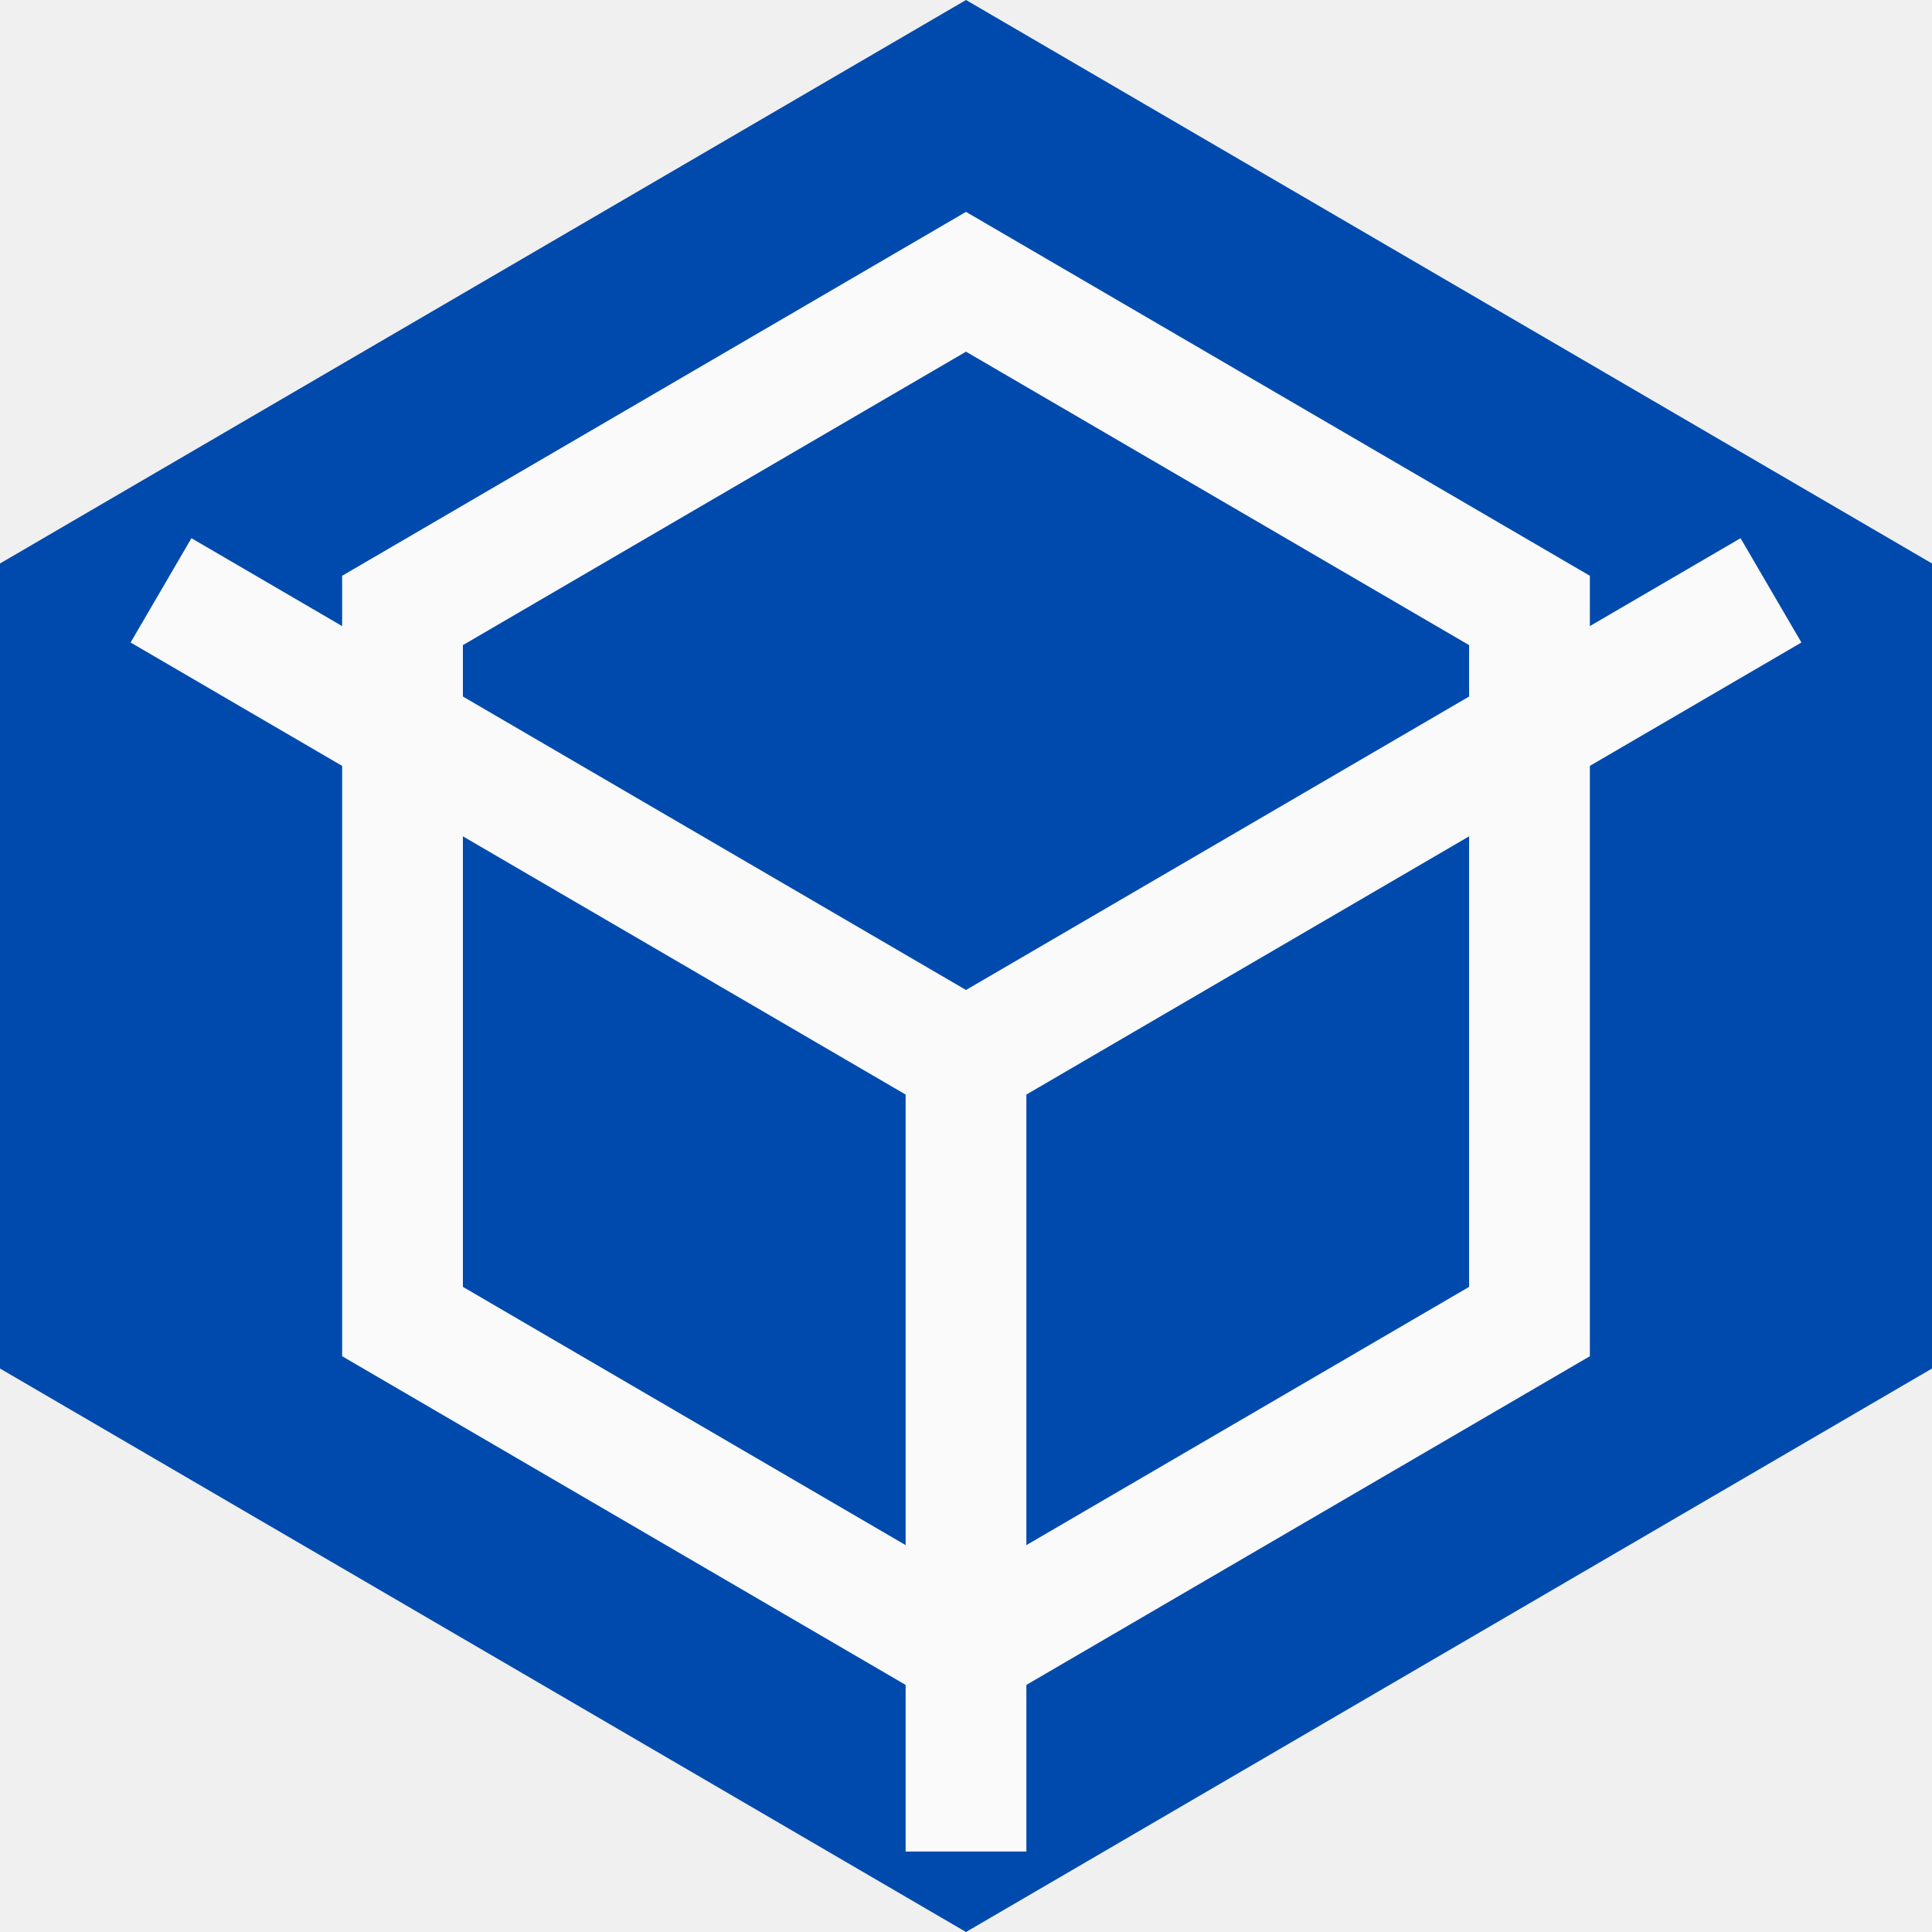
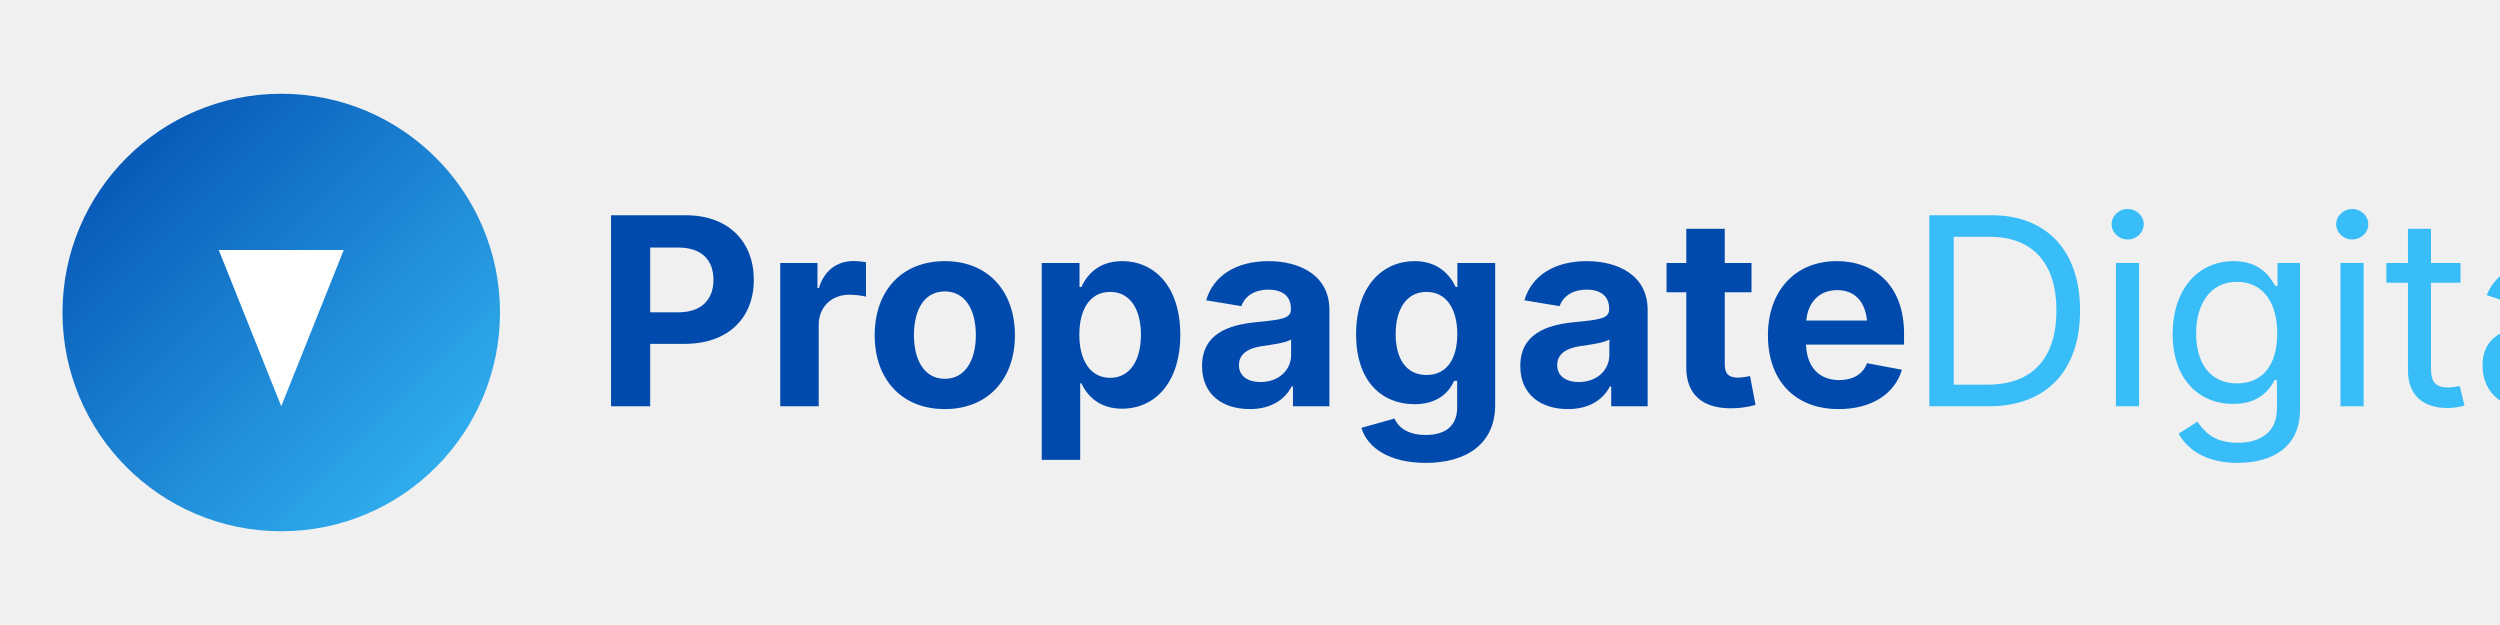
- <svg xmlns="http://www.w3.org/2000/svg" width="32" height="32" viewBox="0 0 32 32" fill="none">
-   <path d="M16 0L32 9.333V22.667L16 32L0 22.667V9.333L16 0Z" fill="#004AAD" />
-   <path d="M16 4.667L6.667 10.111V21.889L16 27.333L25.333 21.889V10.111L16 4.667Z" stroke="#FAFAFA" stroke-width="2" />
-   <path d="M2.667 9.778L16 17.555L29.333 9.778" stroke="#FAFAFA" stroke-width="2" />
-   <path d="M16 30.667V17.555" stroke="#FAFAFA" stroke-width="2" />
+ <svg xmlns="http://www.w3.org/2000/svg" viewBox="0 0 400 100">
+   <defs>
+     <linearGradient id="logoGrad" x1="0%" y1="0%" x2="100%" y2="100%">
+       <stop offset="0%" style="stop-color:#004AAD;stop-opacity:1" />
+       <stop offset="100%" style="stop-color:#38BDF8;stop-opacity:1" />
+     </linearGradient>
+   </defs>
+   <rect width="400" height="100" fill="transparent" />
+   <circle cx="45" cy="50" r="35" fill="url(#logoGrad)" />
+   <path d="M35 40 L55 40 L45 65 Z" fill="white" />
+   <text x="95" y="65" font-family="system-ui, -apple-system, sans-serif" font-size="42" font-weight="700" fill="#004AAD">Propagate</text>
+   <text x="305" y="65" font-family="system-ui, -apple-system, sans-serif" font-size="42" font-weight="400" fill="#38BDF8">Digital</text>
</svg>
